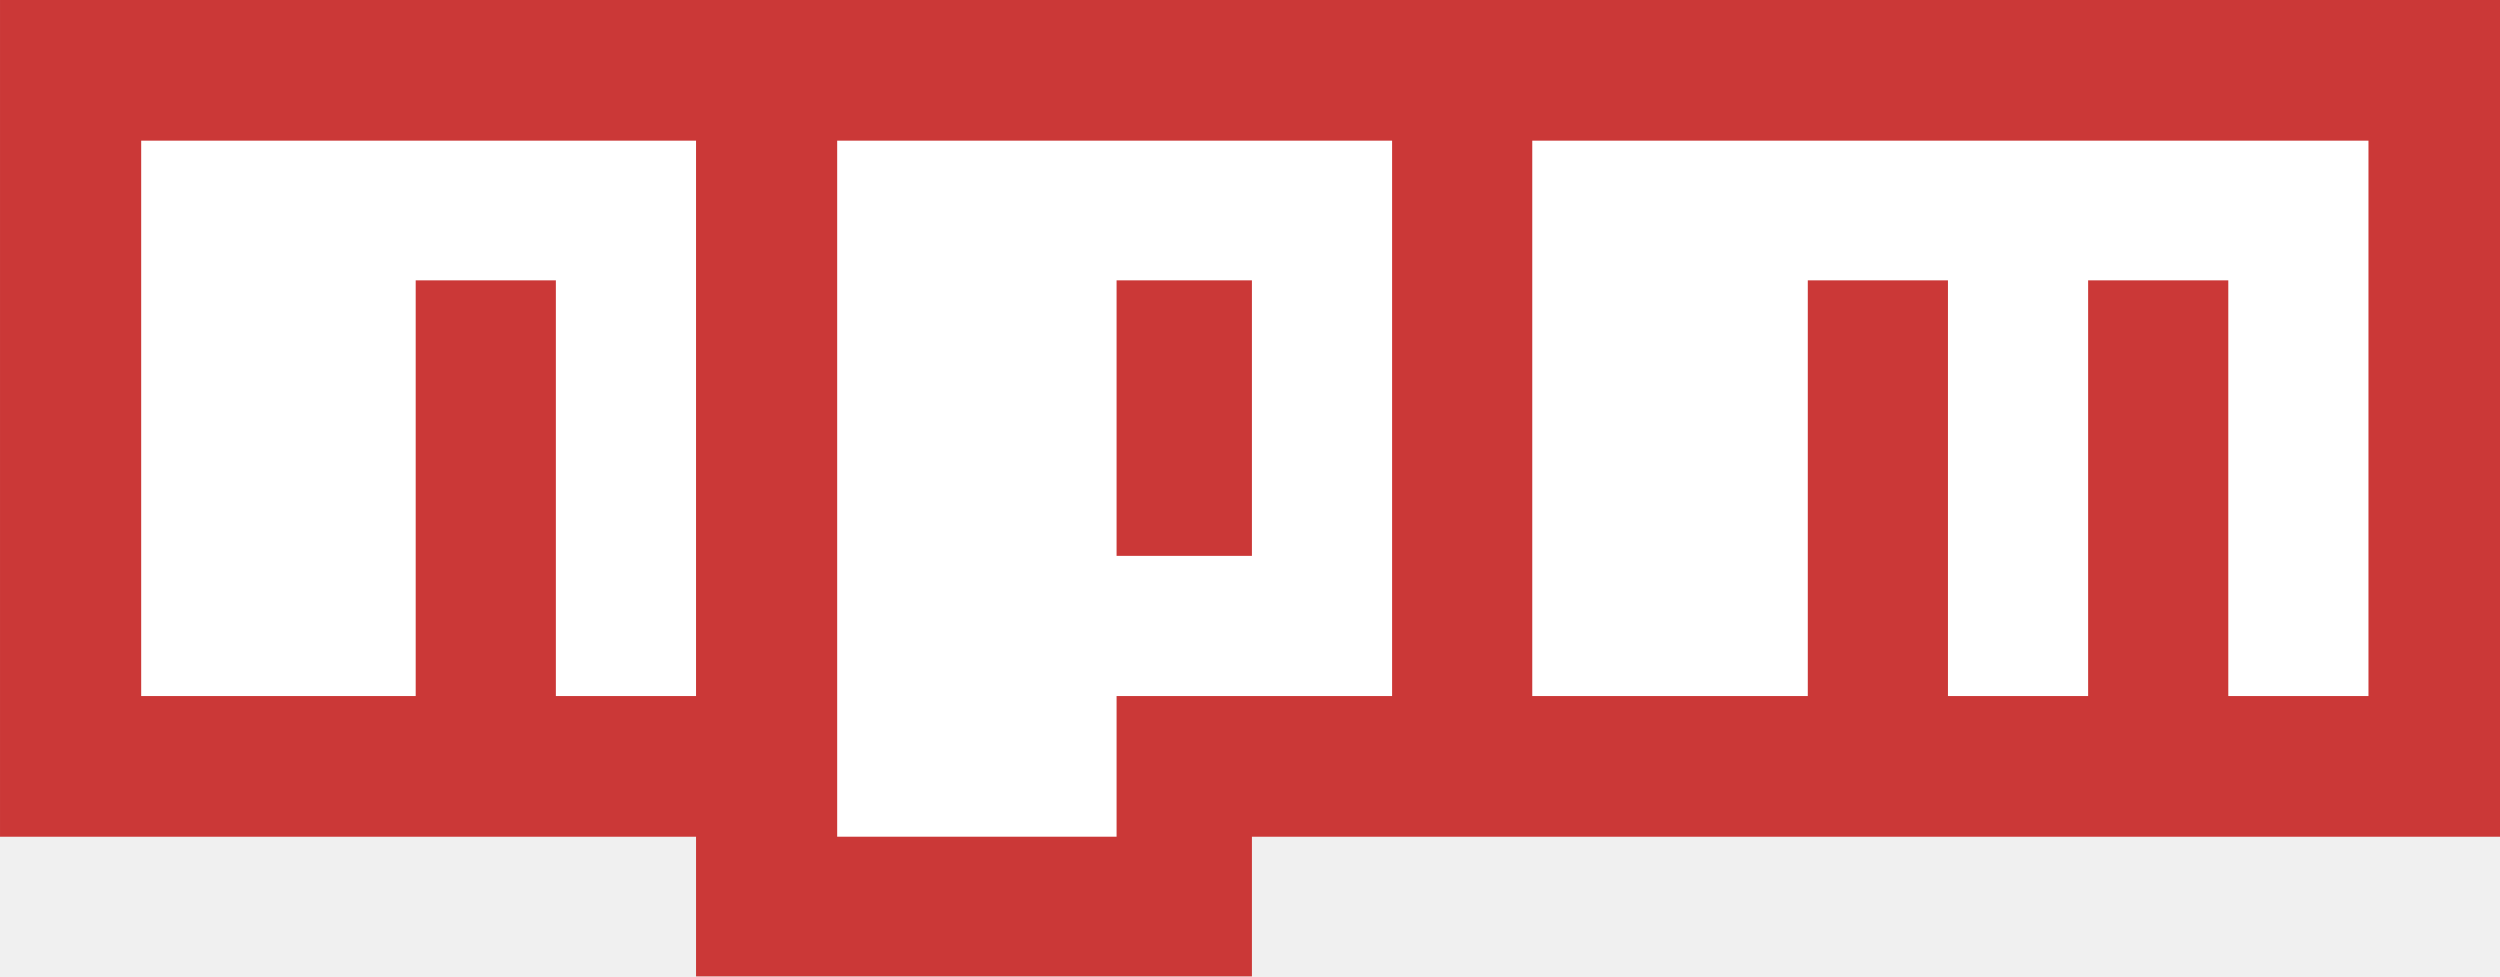
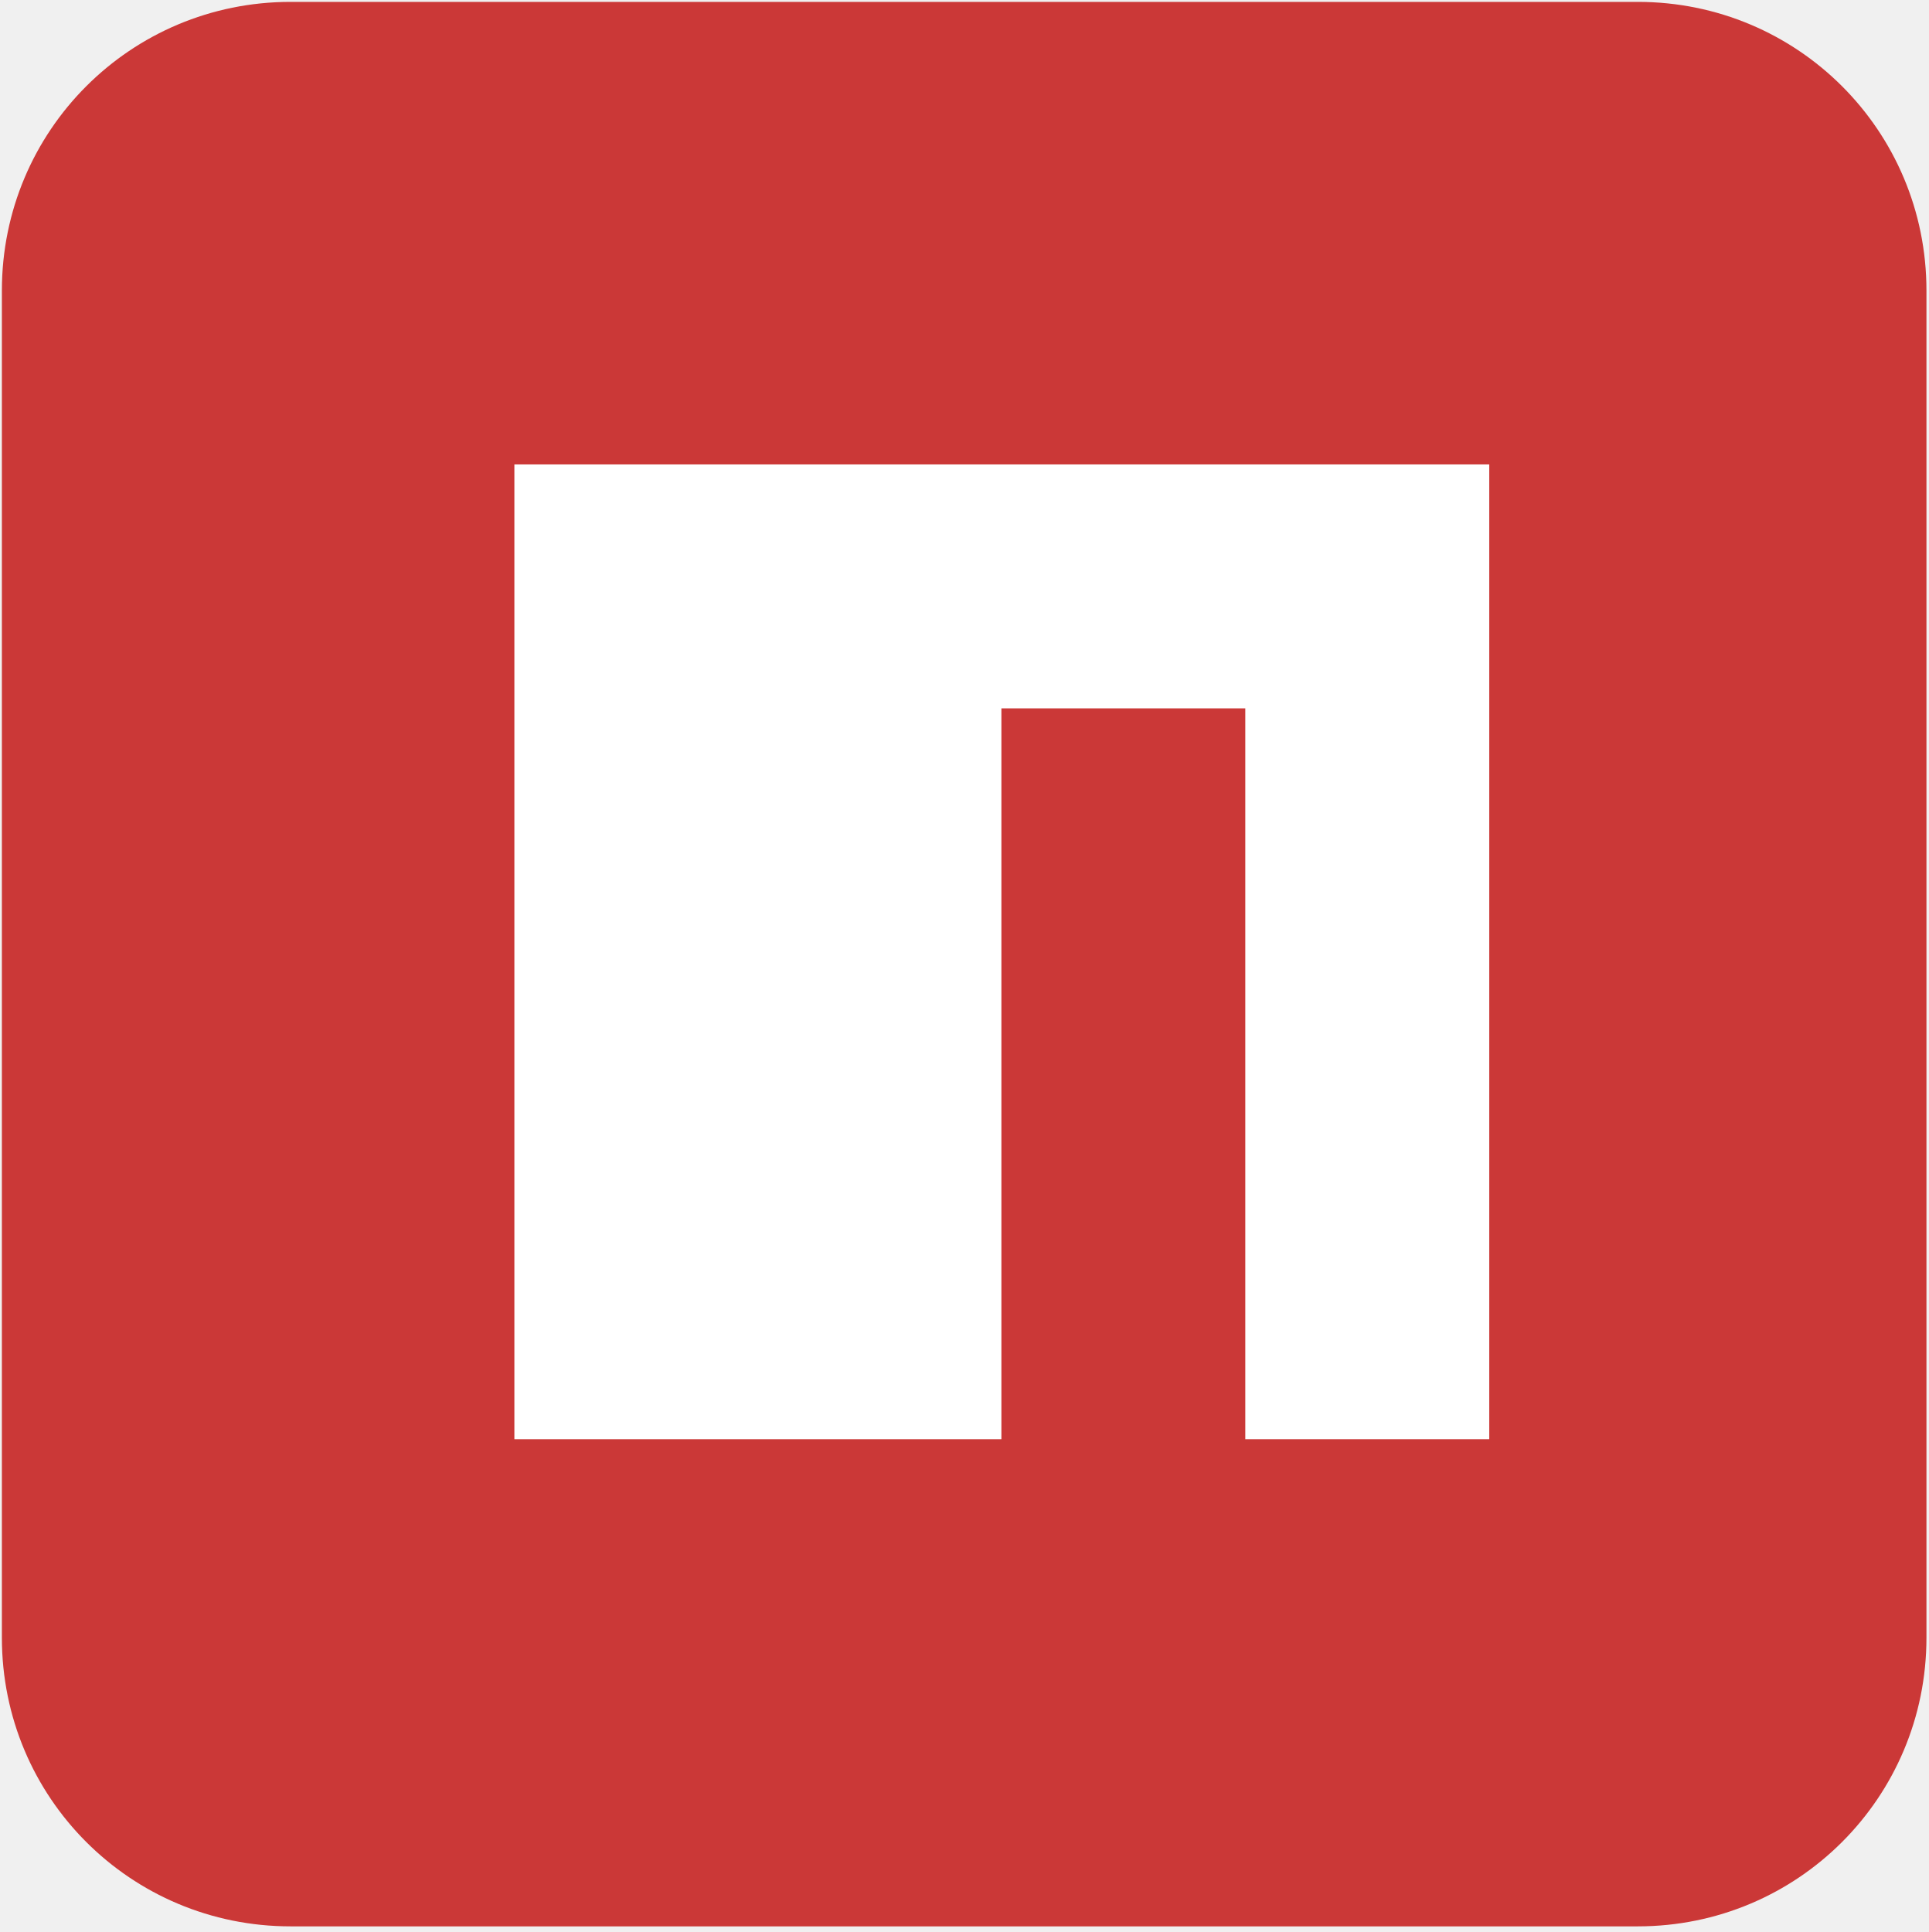
- <svg xmlns="http://www.w3.org/2000/svg" id="svg2" width="233" height="91" version="1.1">
-   <g id="layer1" transform="translate(-109.5714,-485.2193)">
-     <path style="fill:#cb3837;fill-opacity:1" id="path4951" d="m 174.443,576.219 0,-13.019 -64.871,0 1.9e-4,-77.981 233.356,0 -1.9e-4,77.981 -116.678,0 0,13.019 z" />
-     <path style="fill:#fff;fill-opacity:1" id="path4949" d="m 213.636,563.2 0,-13.109 25.678,0 0,-51.762 -51.717,0 0,64.871 z" />
-     <path style="fill:#cb3837;fill-opacity:1" id="path4947" d="m 213.636,511.348 12.614,0 0,25.678 -12.614,0 z" />
-     <path style="fill:#fff;fill-opacity:1" id="path4945" d="m 148.314,550.091 0,-38.743 13.064,0 0,38.743 13.064,0 0,-51.762 -51.712,0 0,51.762 z" />
-     <path style="fill:#fff;fill-opacity:1" id="path2998" d="m 278.057,550.091 0,-38.743 13.064,0 0,38.743 13.064,0 0,-38.743 13.064,0 0,38.743 13.064,0 0,-51.762 -77.934,0 0,51.762 z" />
-   </g>
+ <svg xmlns="http://www.w3.org/2000/svg" xmlns:xlink="http://www.w3.org/1999/xlink" viewBox="0 0 513 514" fill="#fff" fill-rule="evenodd" stroke="#000" stroke-linecap="round" stroke-linejoin="round">
+   <use xlink:href="#A" x=".5" y=".5" />
+   <symbol id="A" overflow="visible">
+     <g stroke="none" fill-rule="nonzero">
+       <path d="M0 76.8C0 34.253 34.253 0 76.8 0h358.4C477.747 0 512 34.253 512 76.8v358.4c0 42.547-34.253 76.8-76.8 76.8H76.8C34.253 512 0 477.747 0 435.2z" fill="#cb3837" />
+       <path d="M136.343 382.394H265.9V187.952h64.895v194.44h64.894V123.058H136.343z" />
+     </g>
+   </symbol>
</svg>
